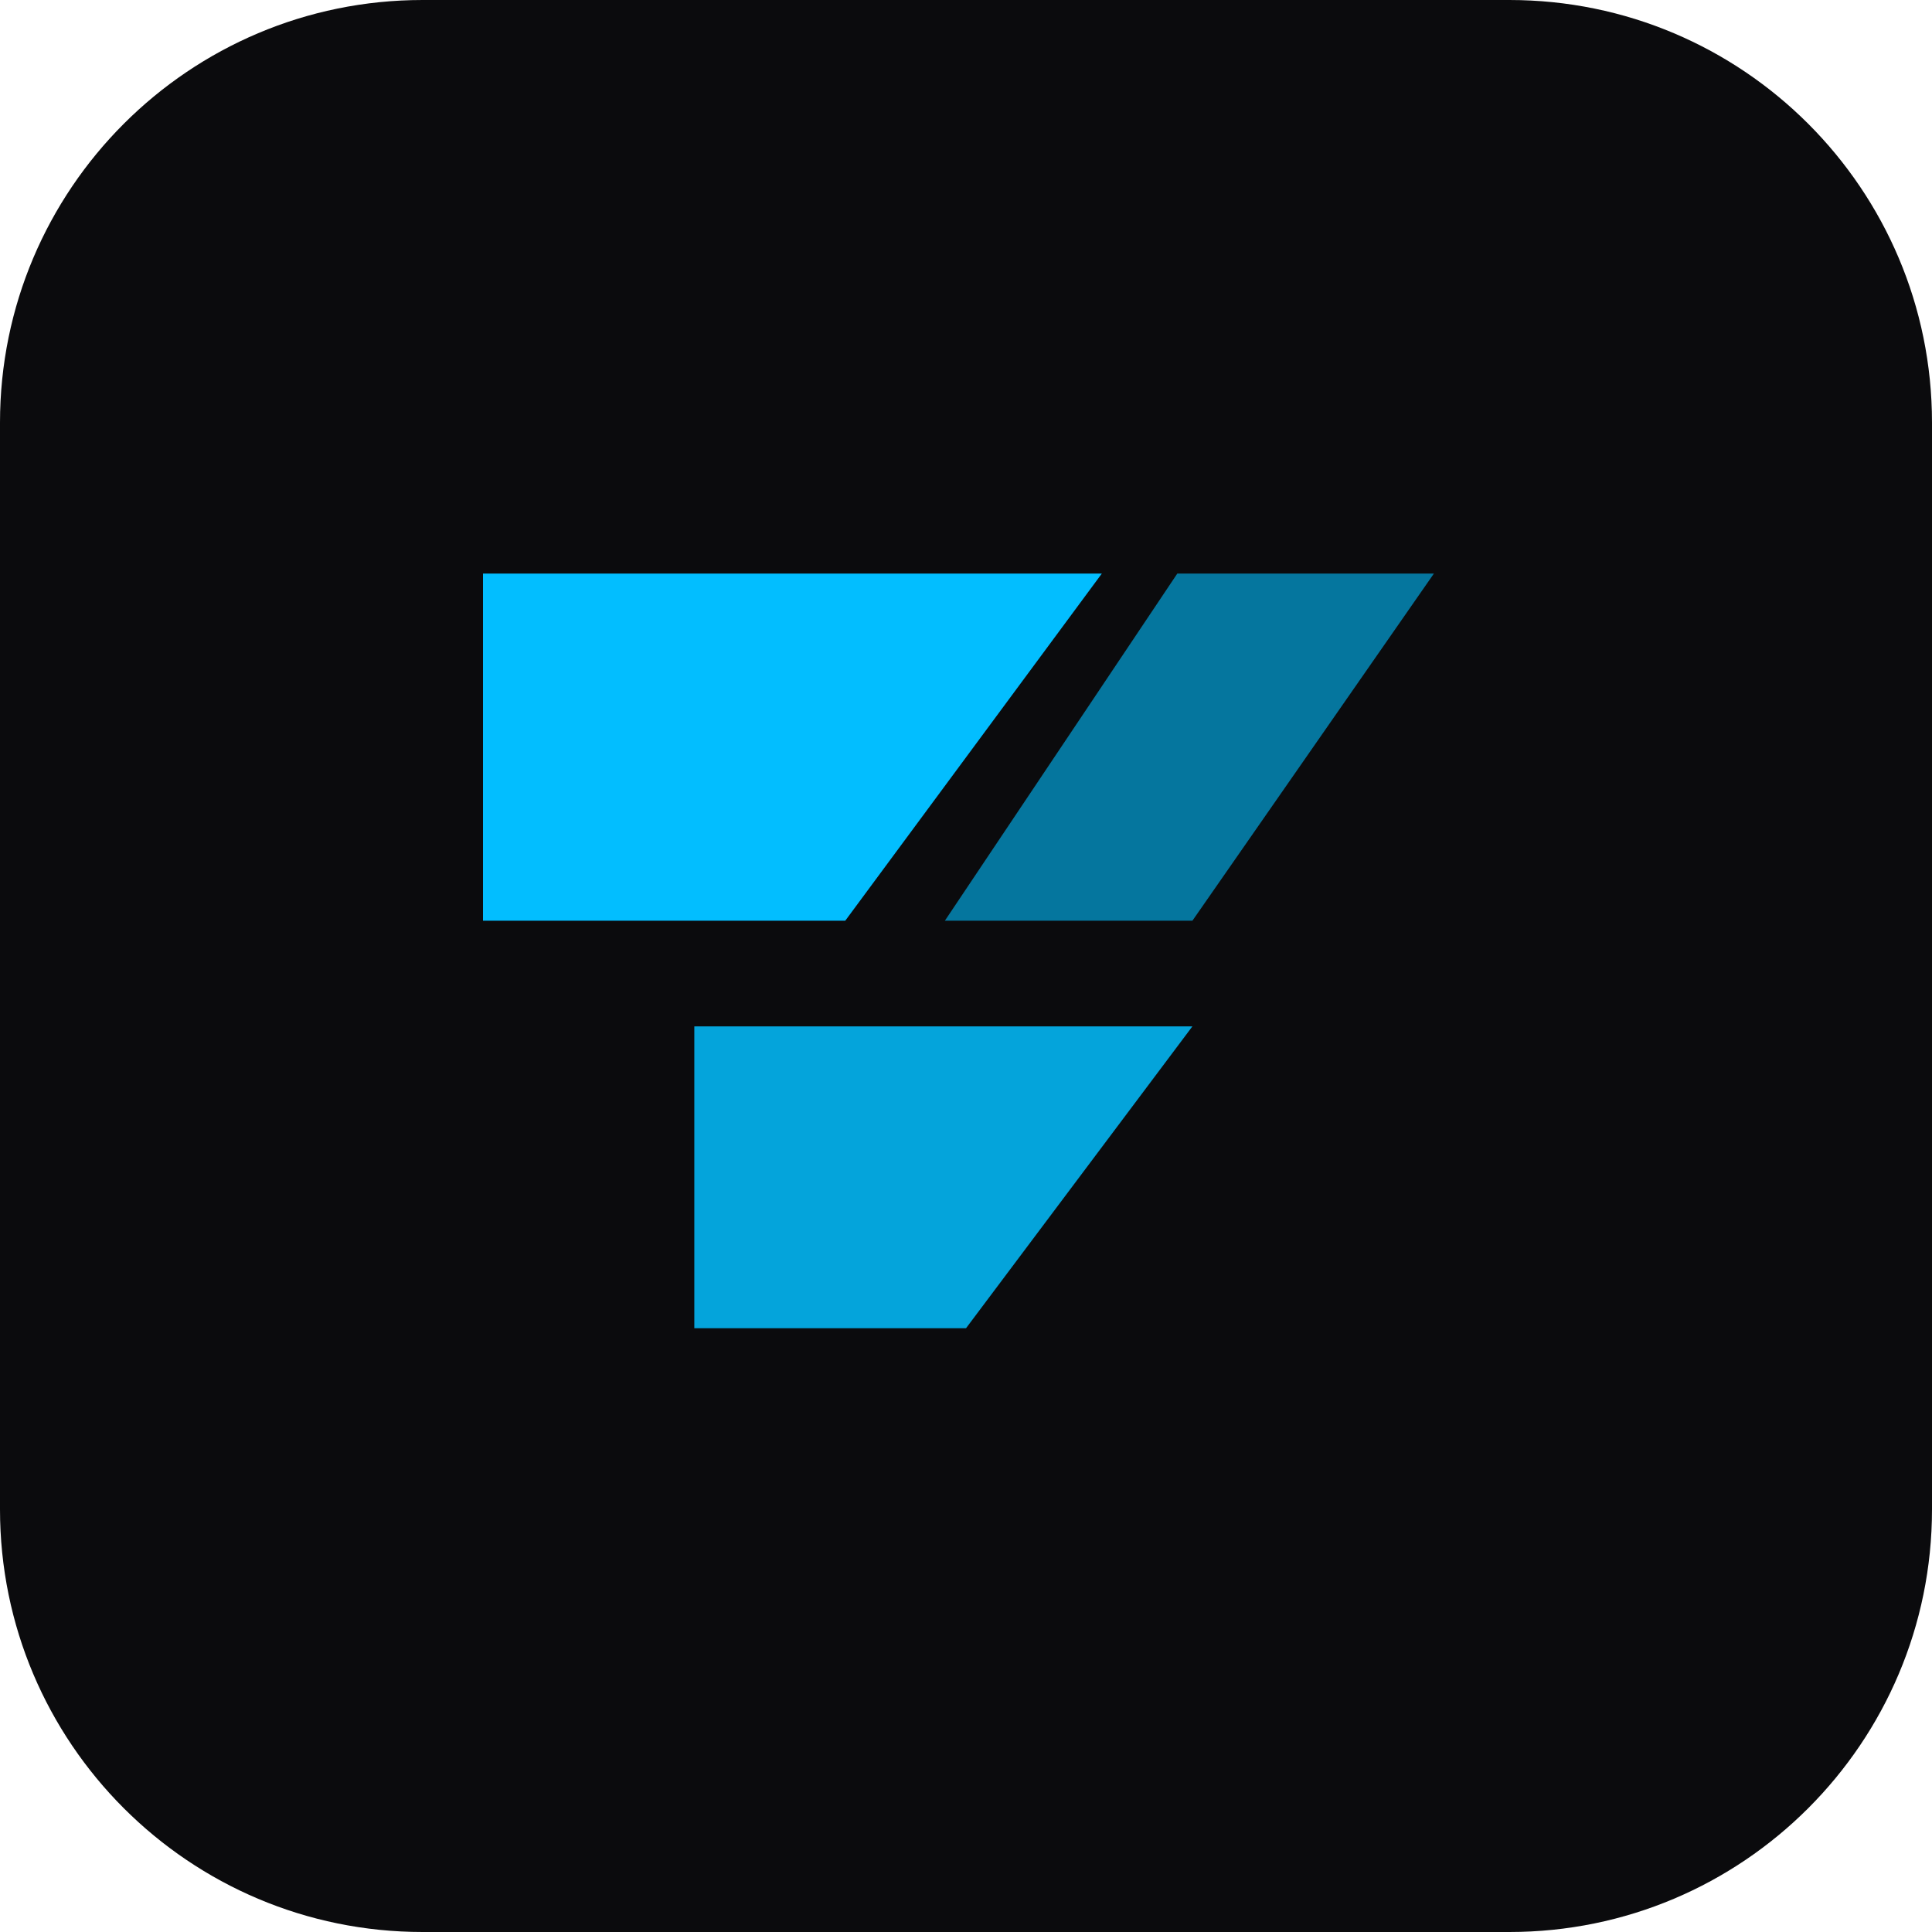
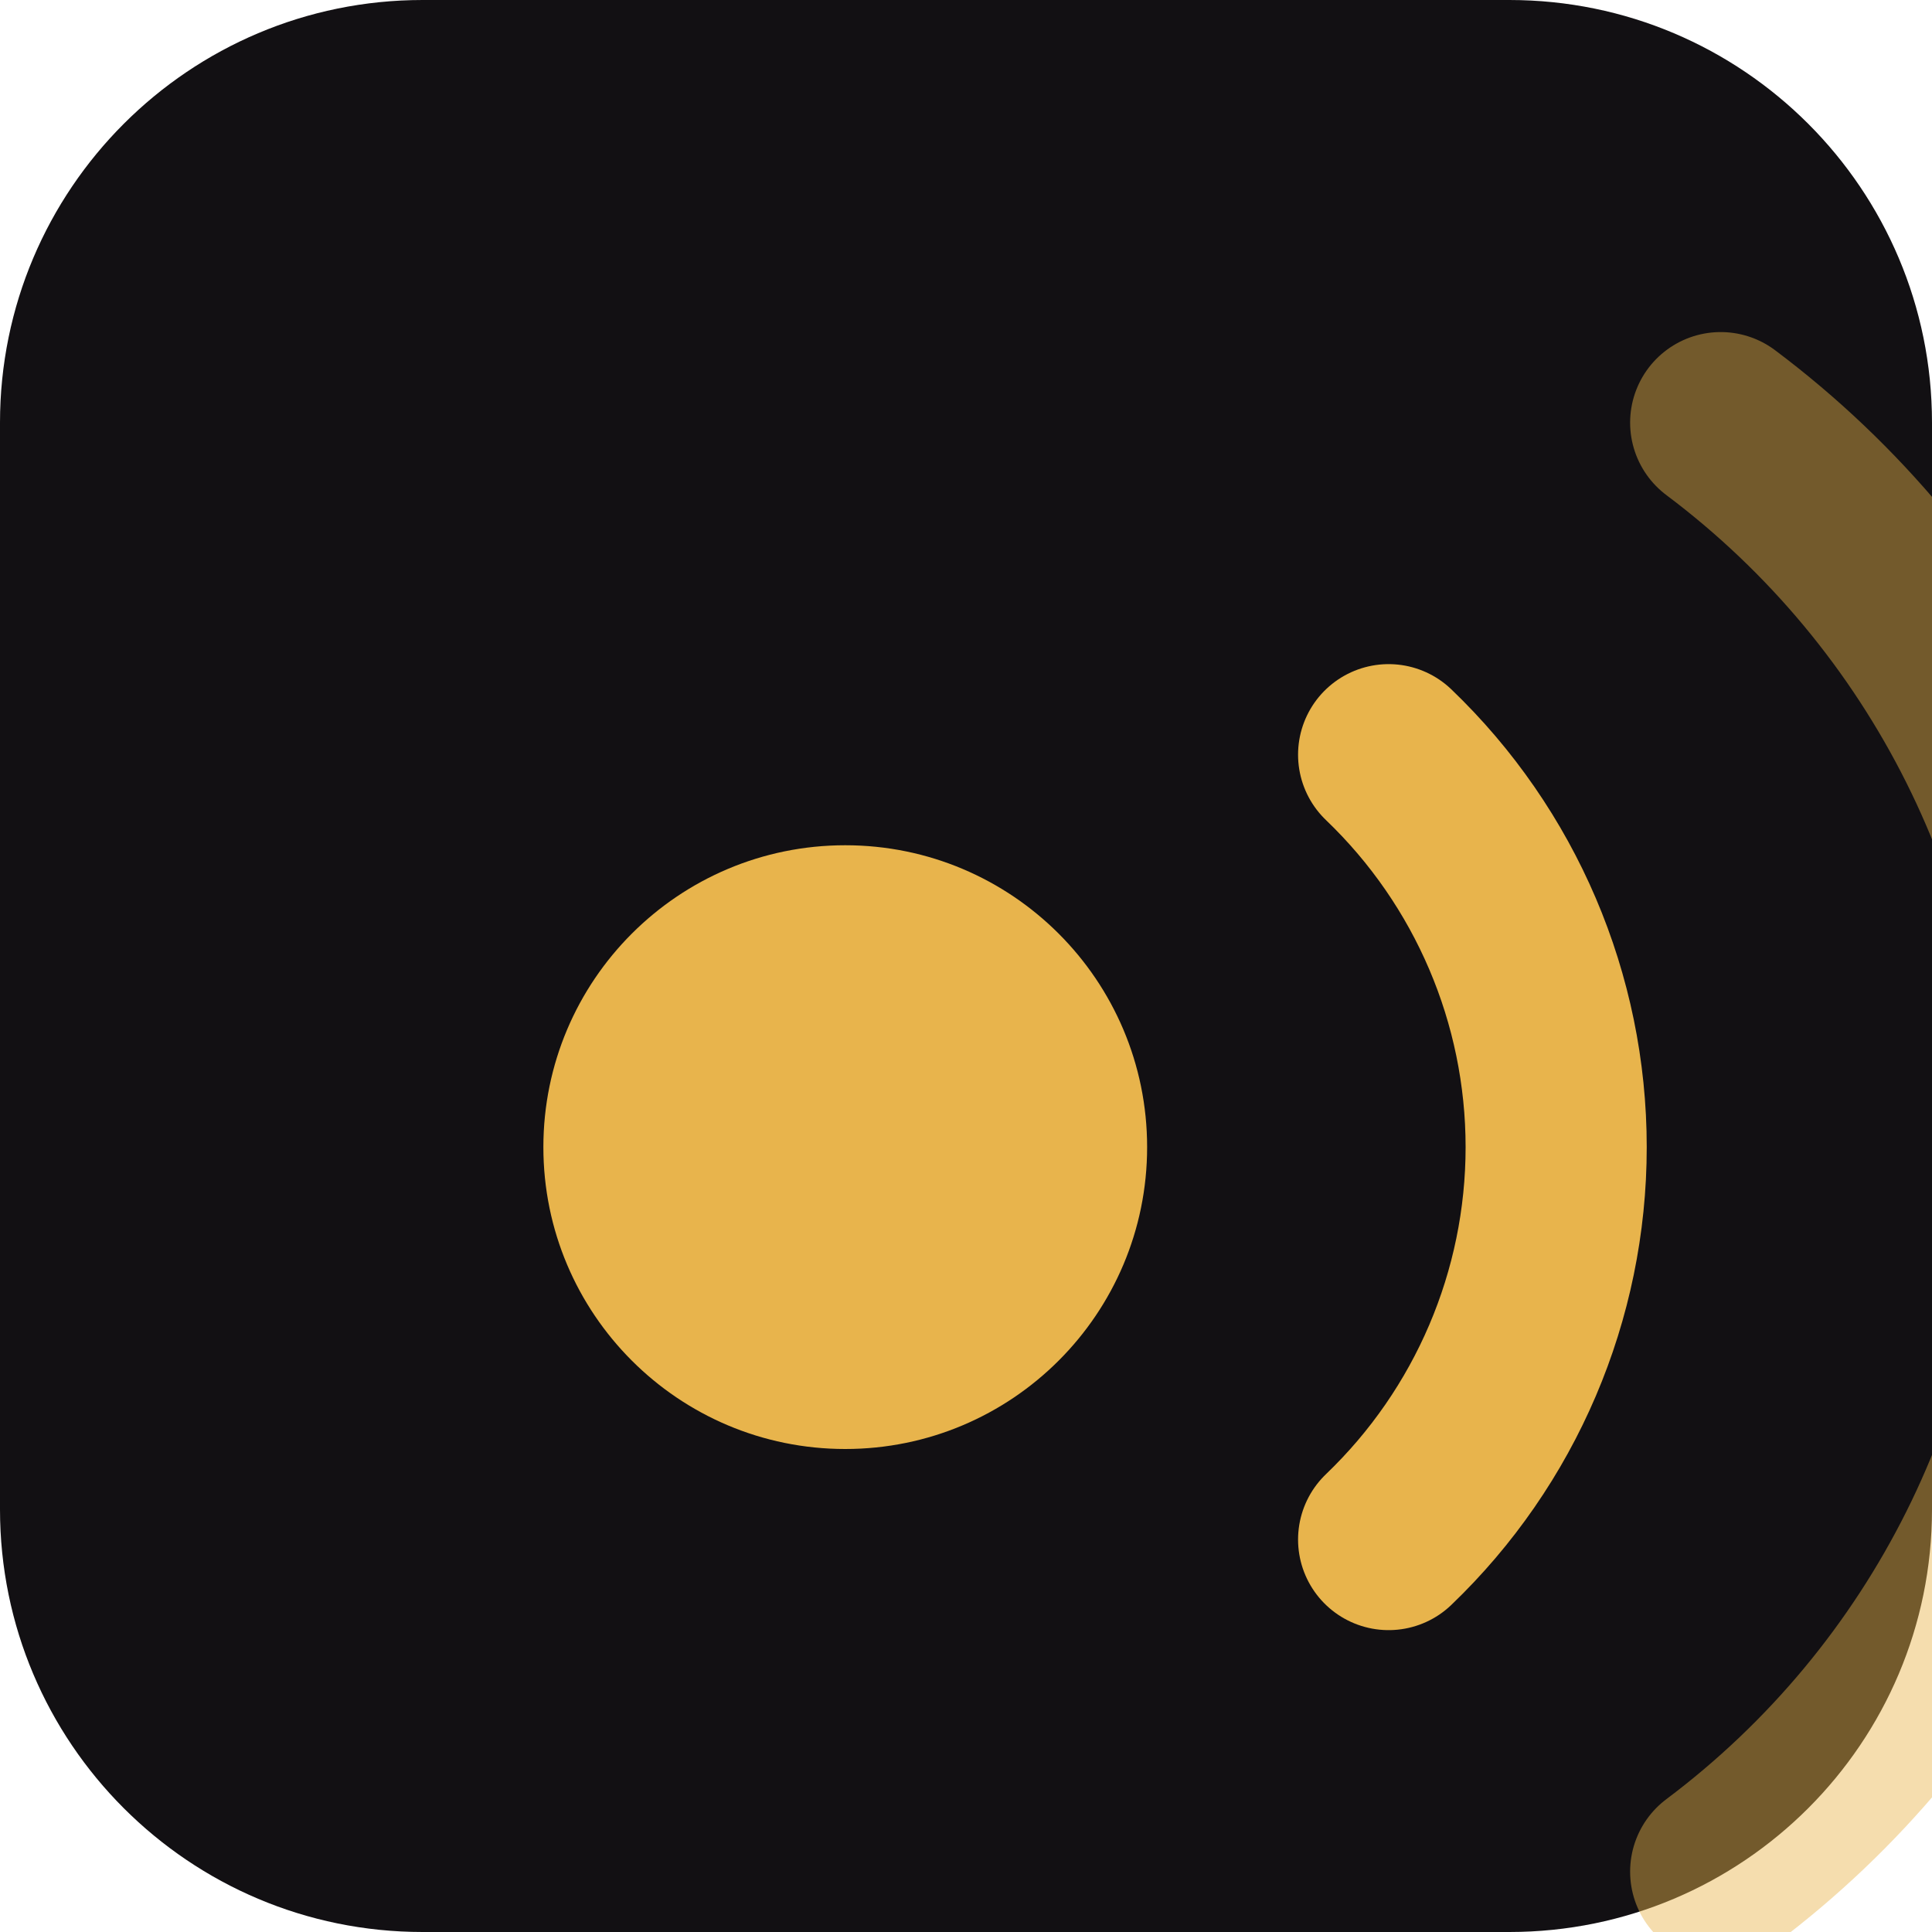
<svg xmlns="http://www.w3.org/2000/svg" viewBox="0 0 64 64">
-   <rect width="64" height="64" rx="14" fill="#0B0B0D" />
-   <g transform="translate(14 17)">
-     <path d="M2 2h20.5L14 13.5H2V2Z" fill="#02BEFF" />
-     <path d="M9 17h16.5L18 27H9v-10Z" fill="#02BEFF" opacity="0.85" />
-     <path d="M25 2h8.5l-8 11.5h-8.2L25 2Z" fill="#02BEFF" opacity="0.6" />
+   <rect width="64" height="64" rx="14" fill="#121013" />
+   <g transform="translate(6 6)" fill="none">
+     <circle cx="22" cy="32" r="10" fill="#e8b44c" />
+     <path d="M40 19a18 18 0 0 1 0 26" stroke="#e8b44c" stroke-width="6" stroke-linecap="round" />
+     <path d="M51 8a30 30 0 0 1 0 48" stroke="#e8b44c" stroke-width="6" stroke-linecap="round" opacity="0.45" />
  </g>
</svg>
